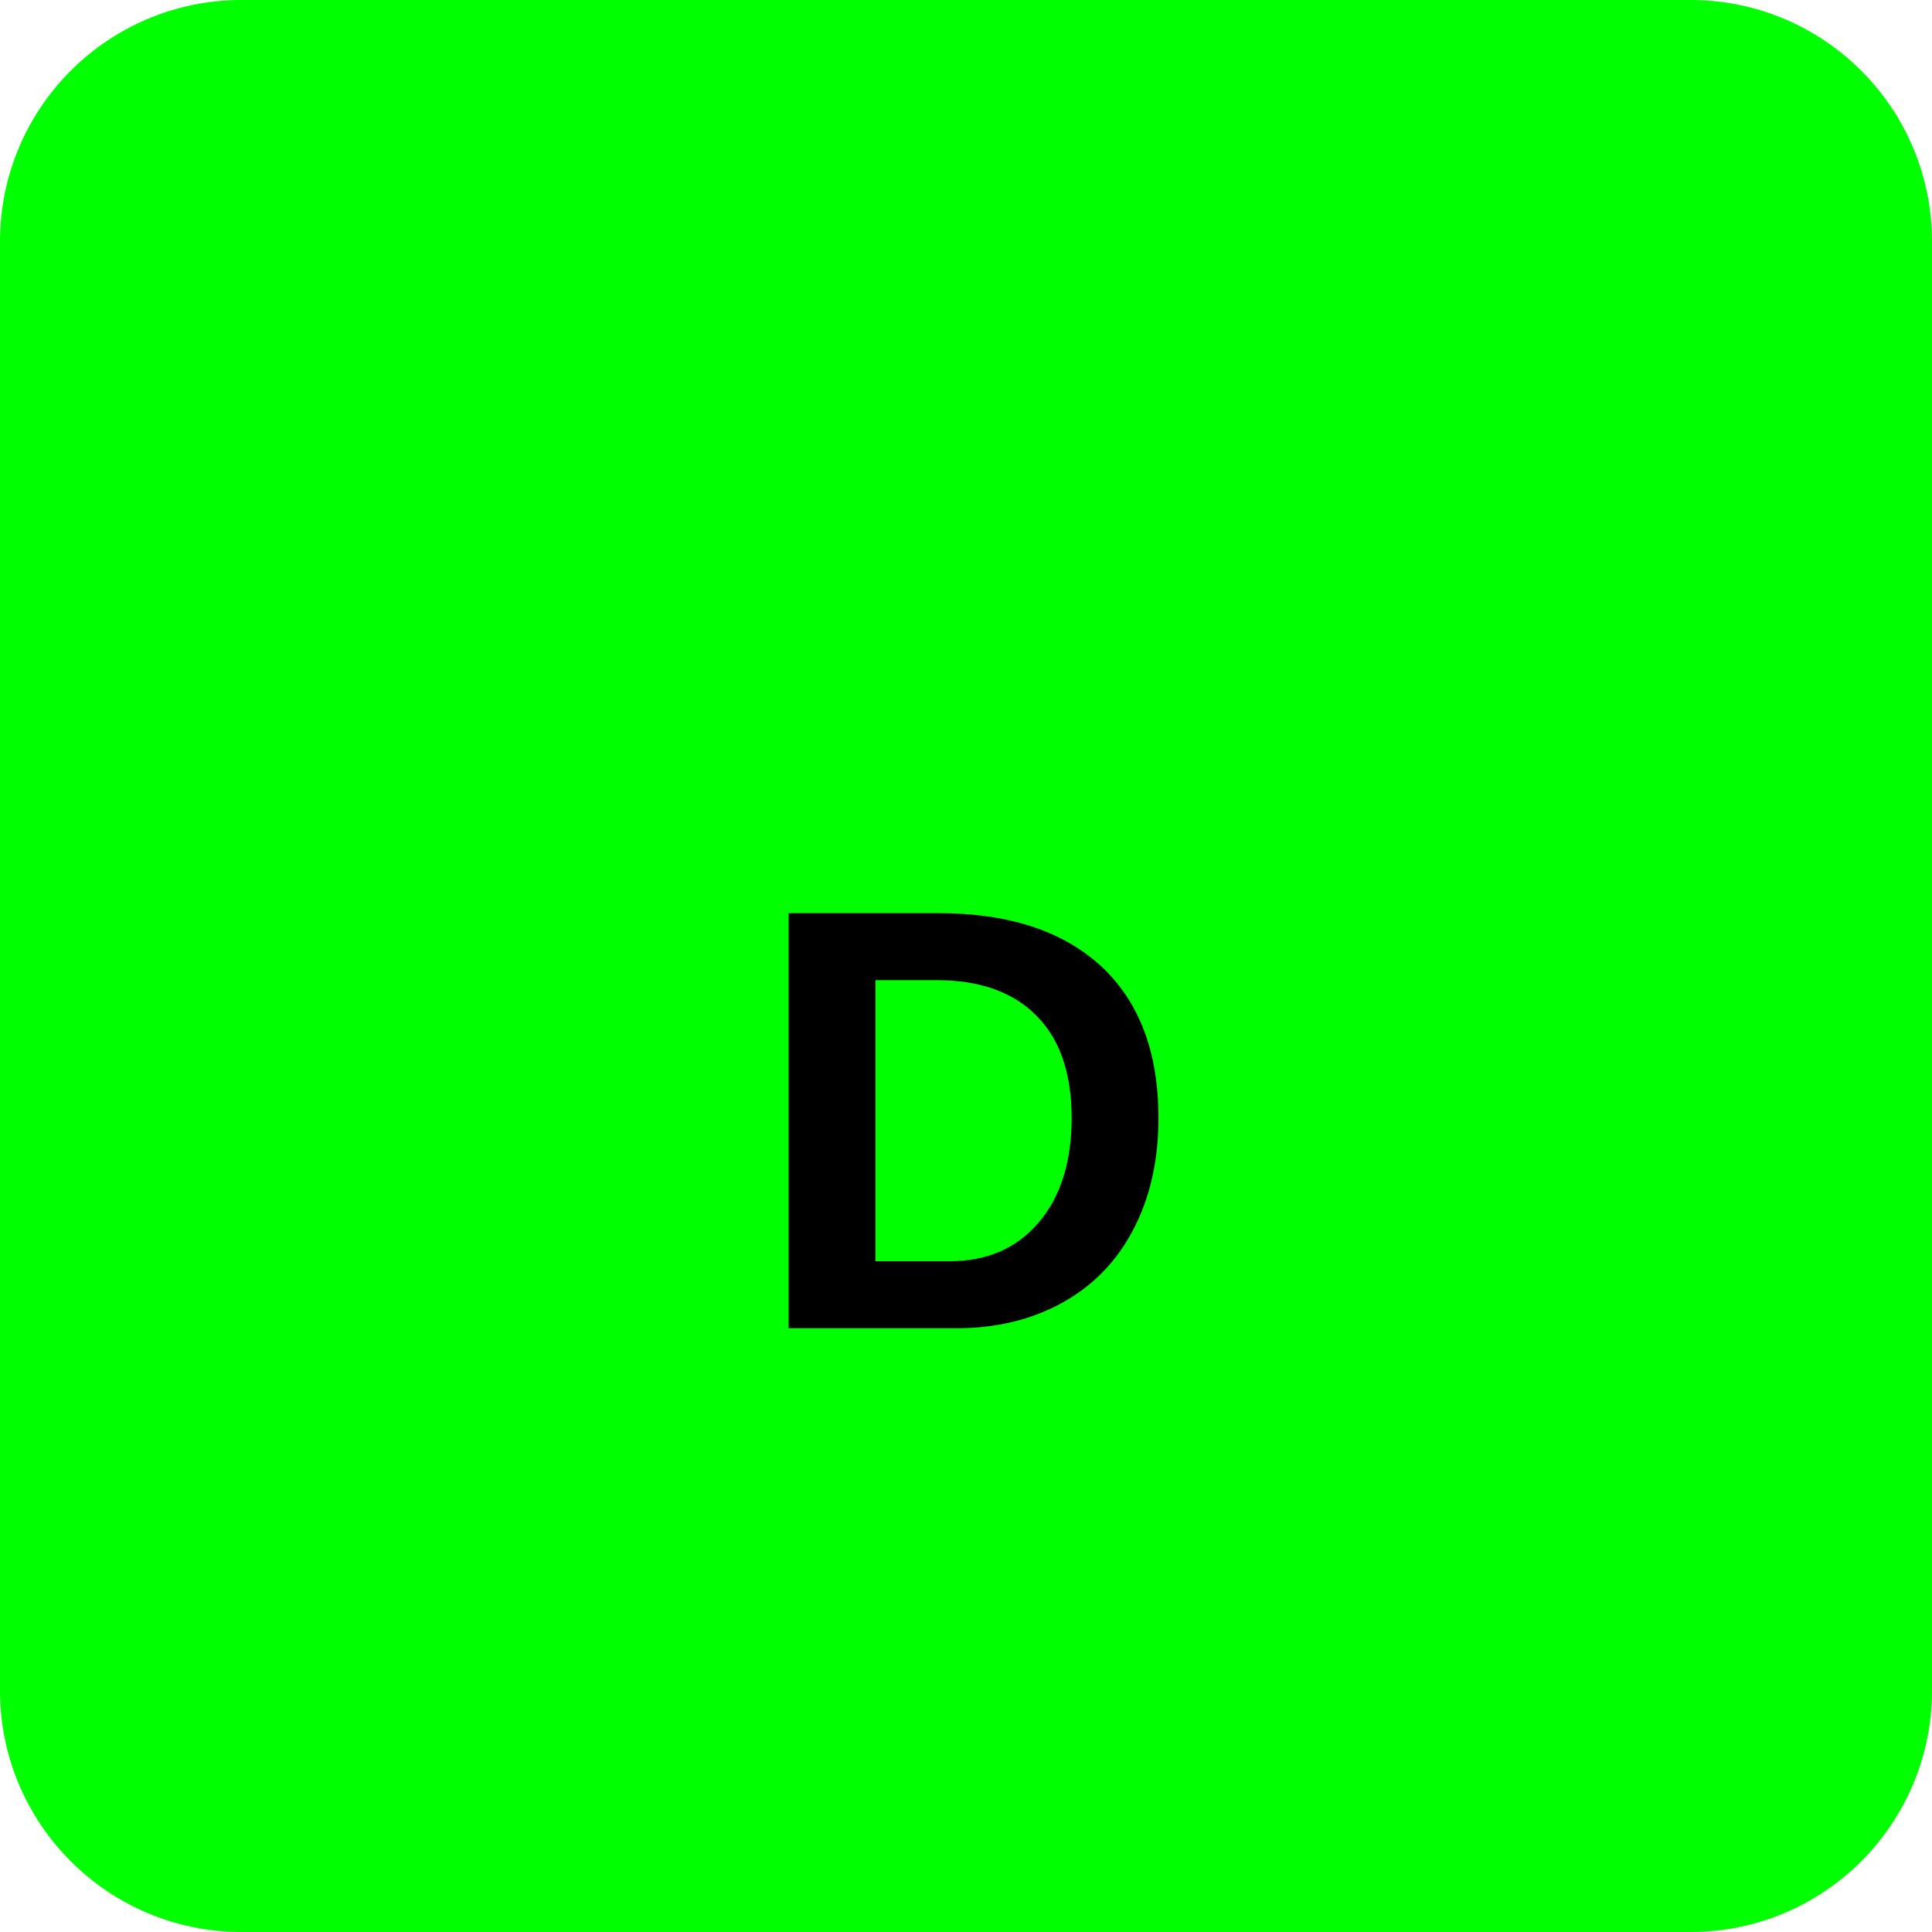
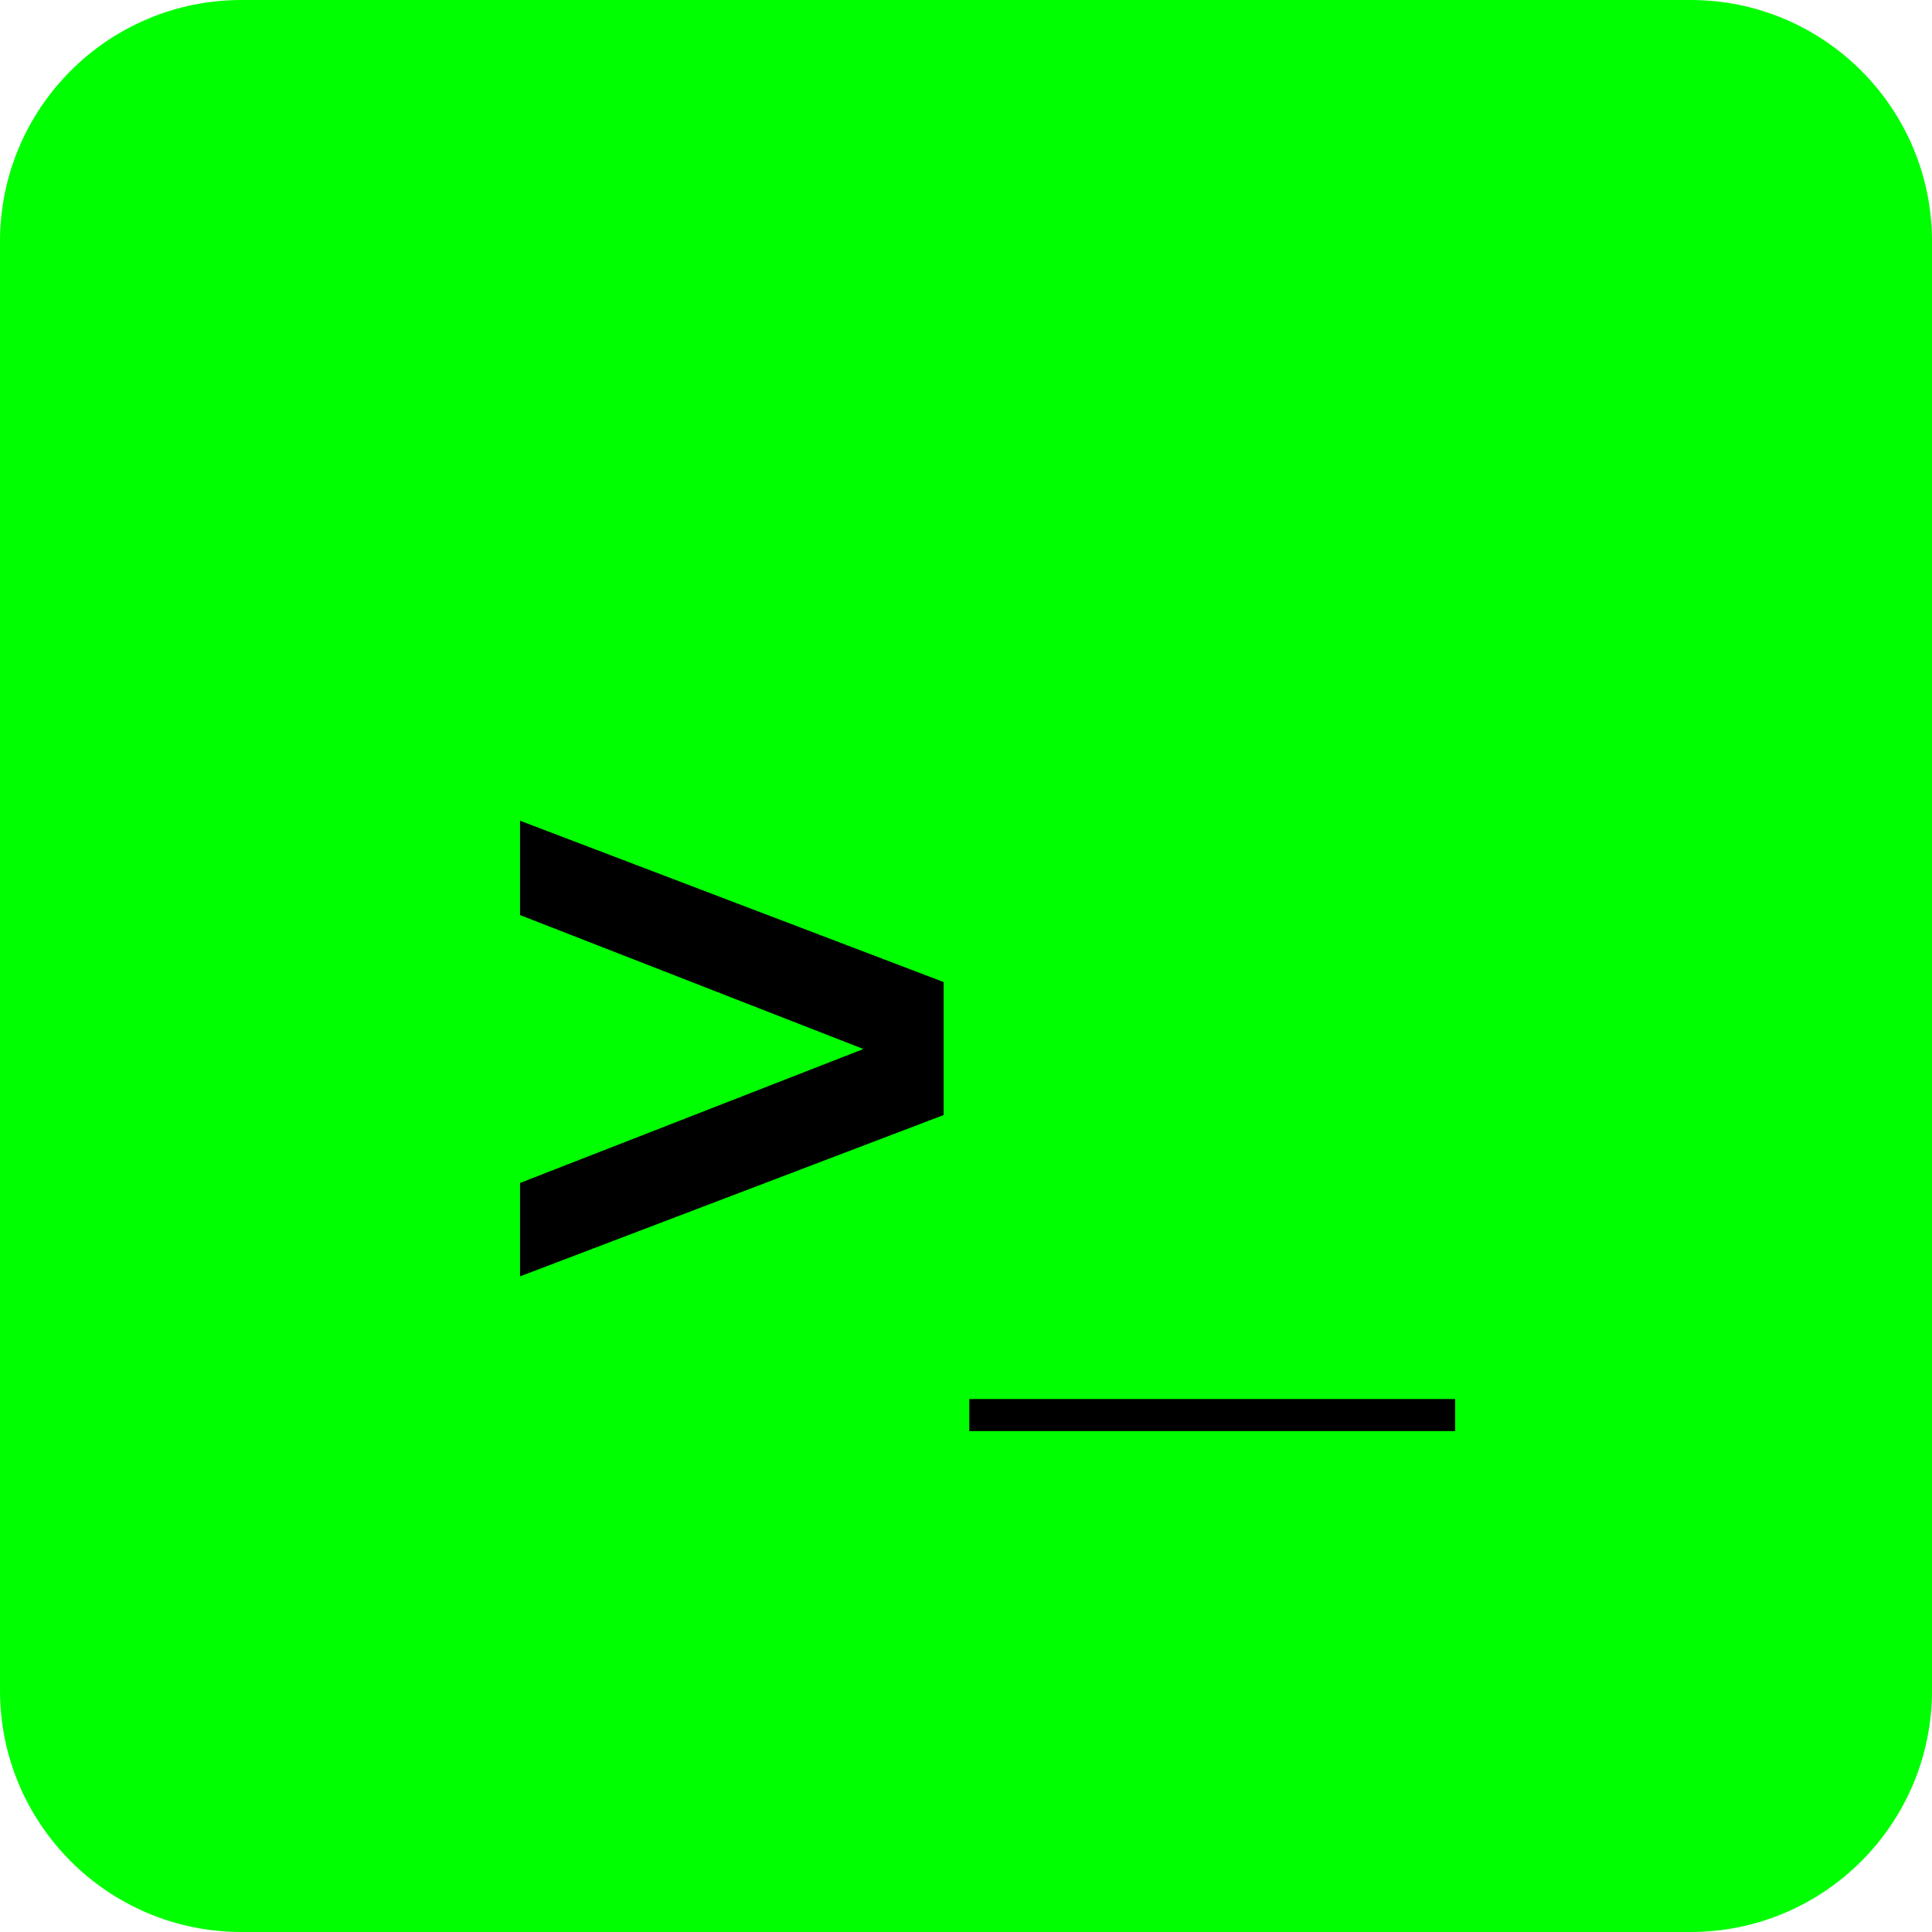
<svg xmlns="http://www.w3.org/2000/svg" width="32" height="32" viewBox="0 0 32 32" fill="none">
  <rect width="32" height="32" rx="4" fill="#00ff00" />
-   <text x="16" y="22" font-family="Arial, sans-serif" font-size="10" font-weight="bold" fill="#000000" text-anchor="middle">D</text>
+   <text x="16" y="22" font-family="Arial, sans-serif" font-size="14" font-weight="bold" fill="#000000" text-anchor="middle">&gt;_</text>
</svg>
